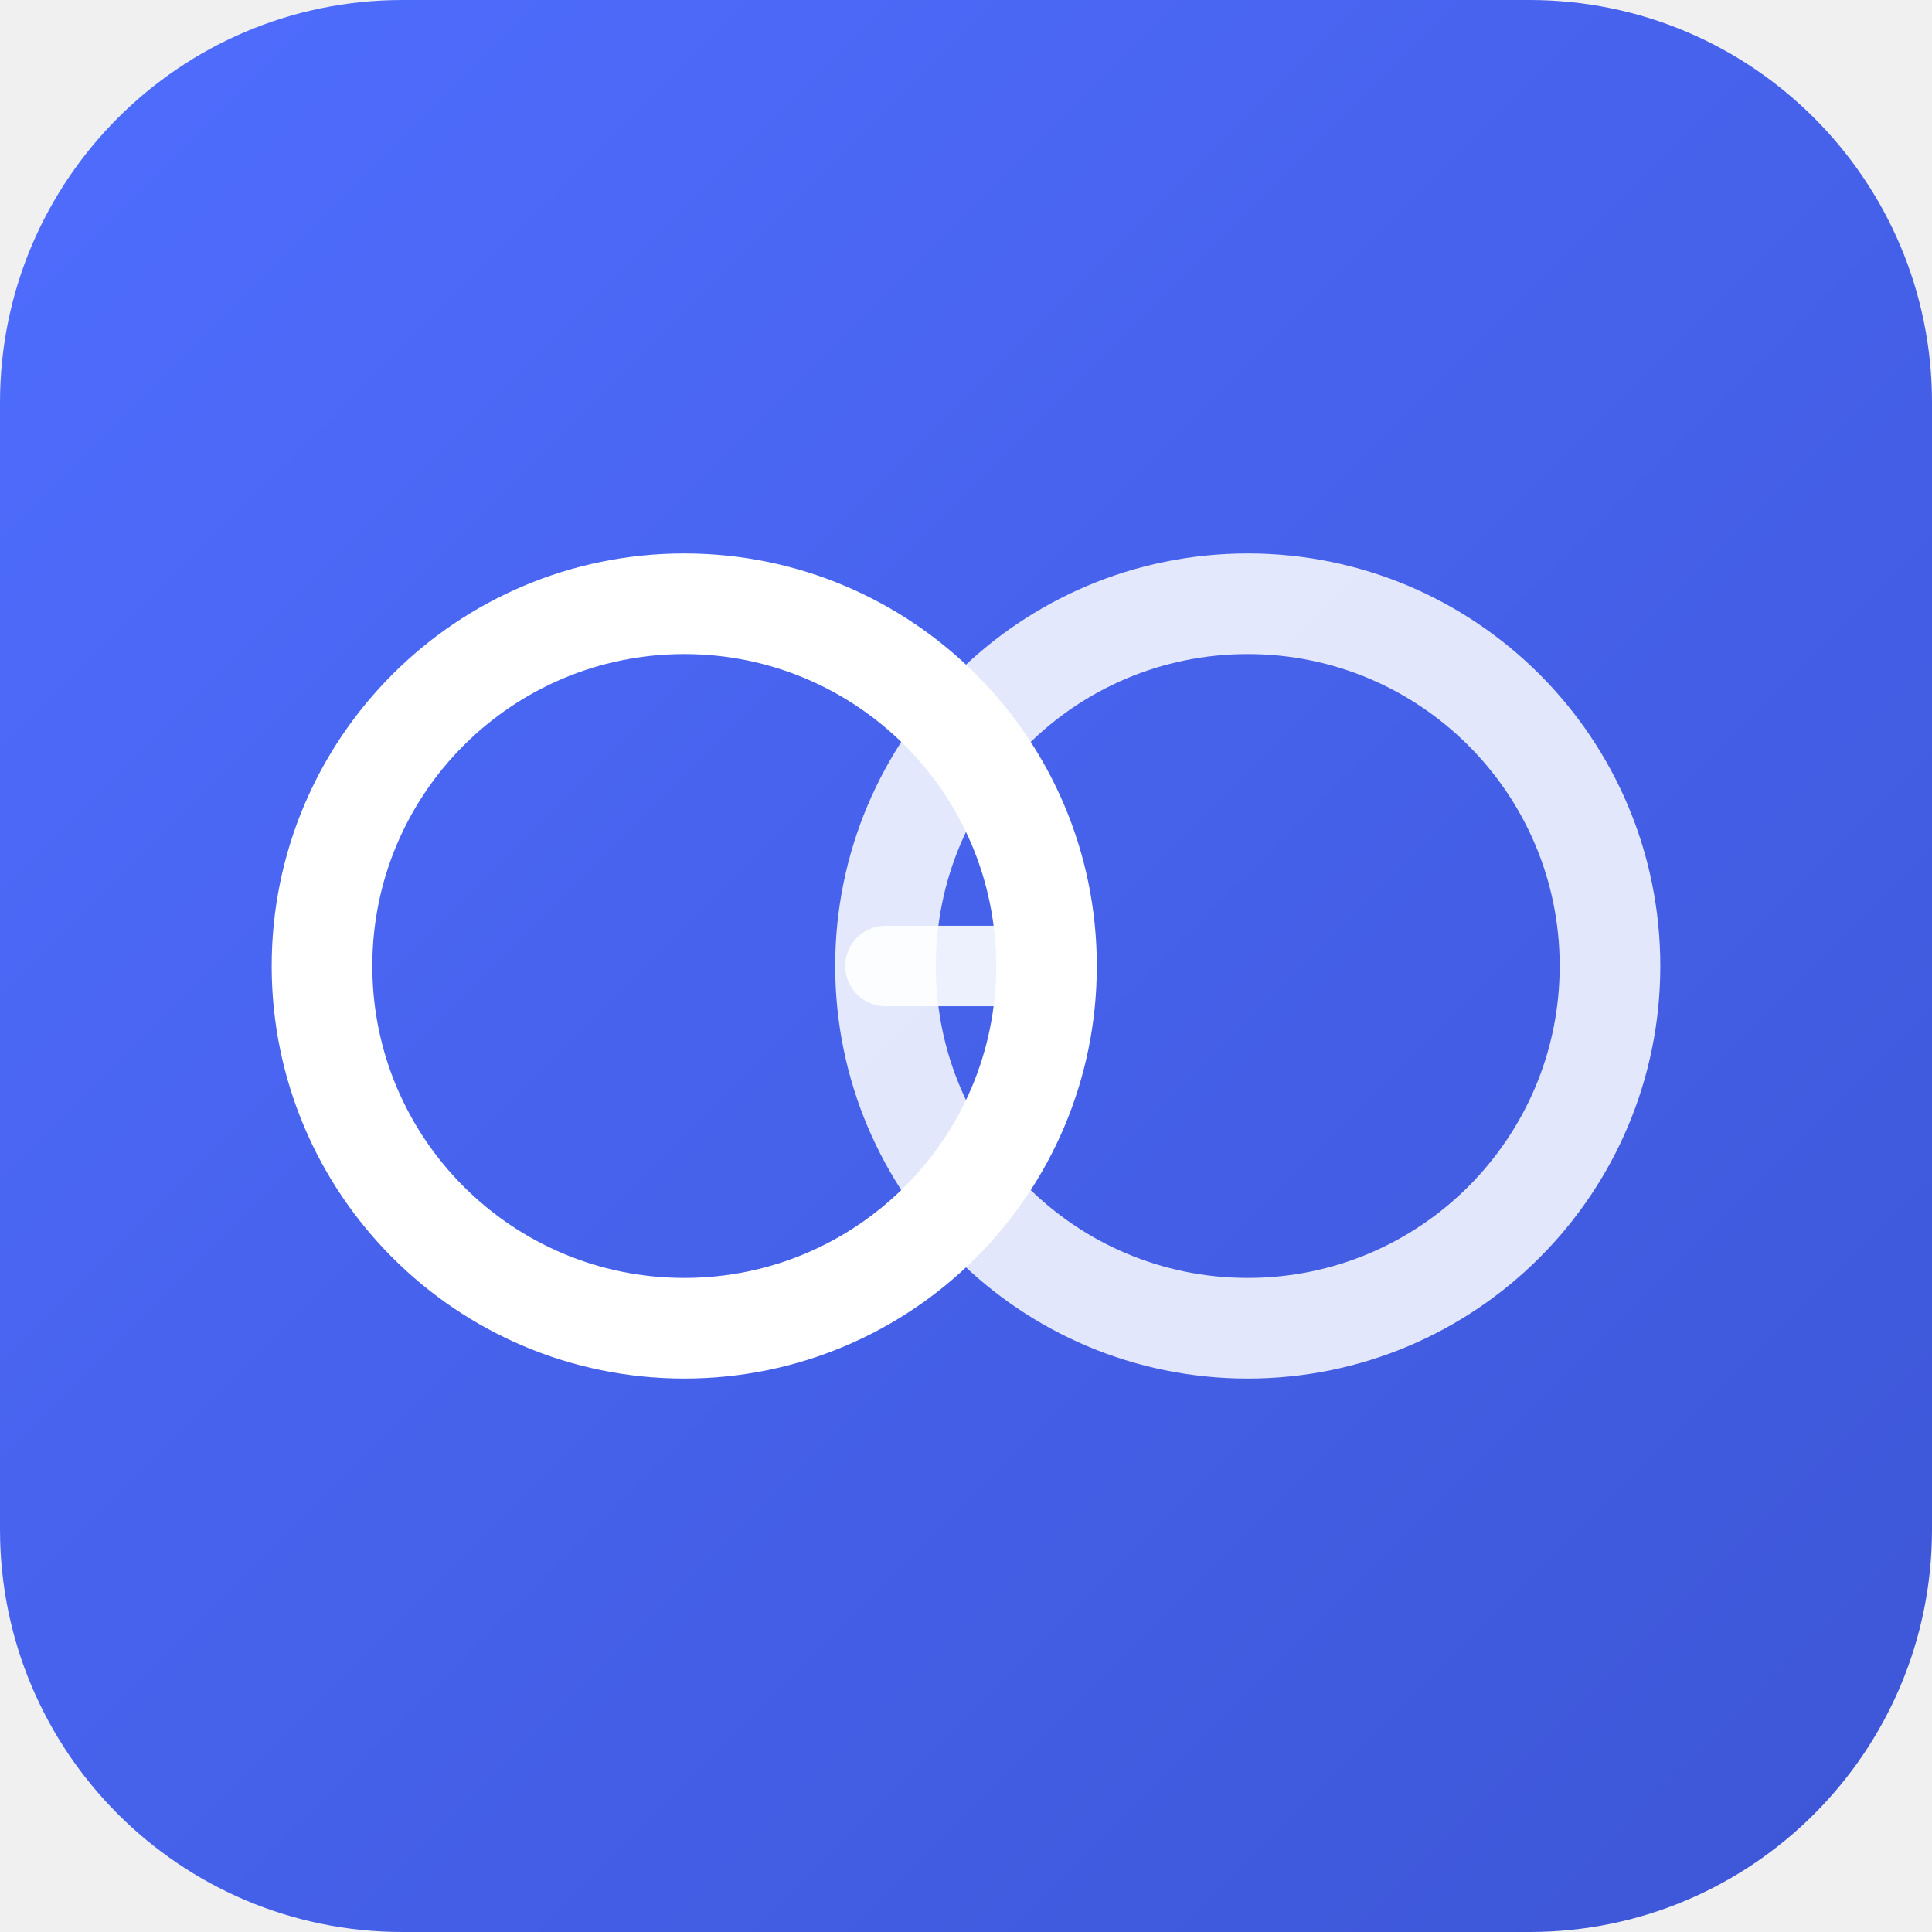
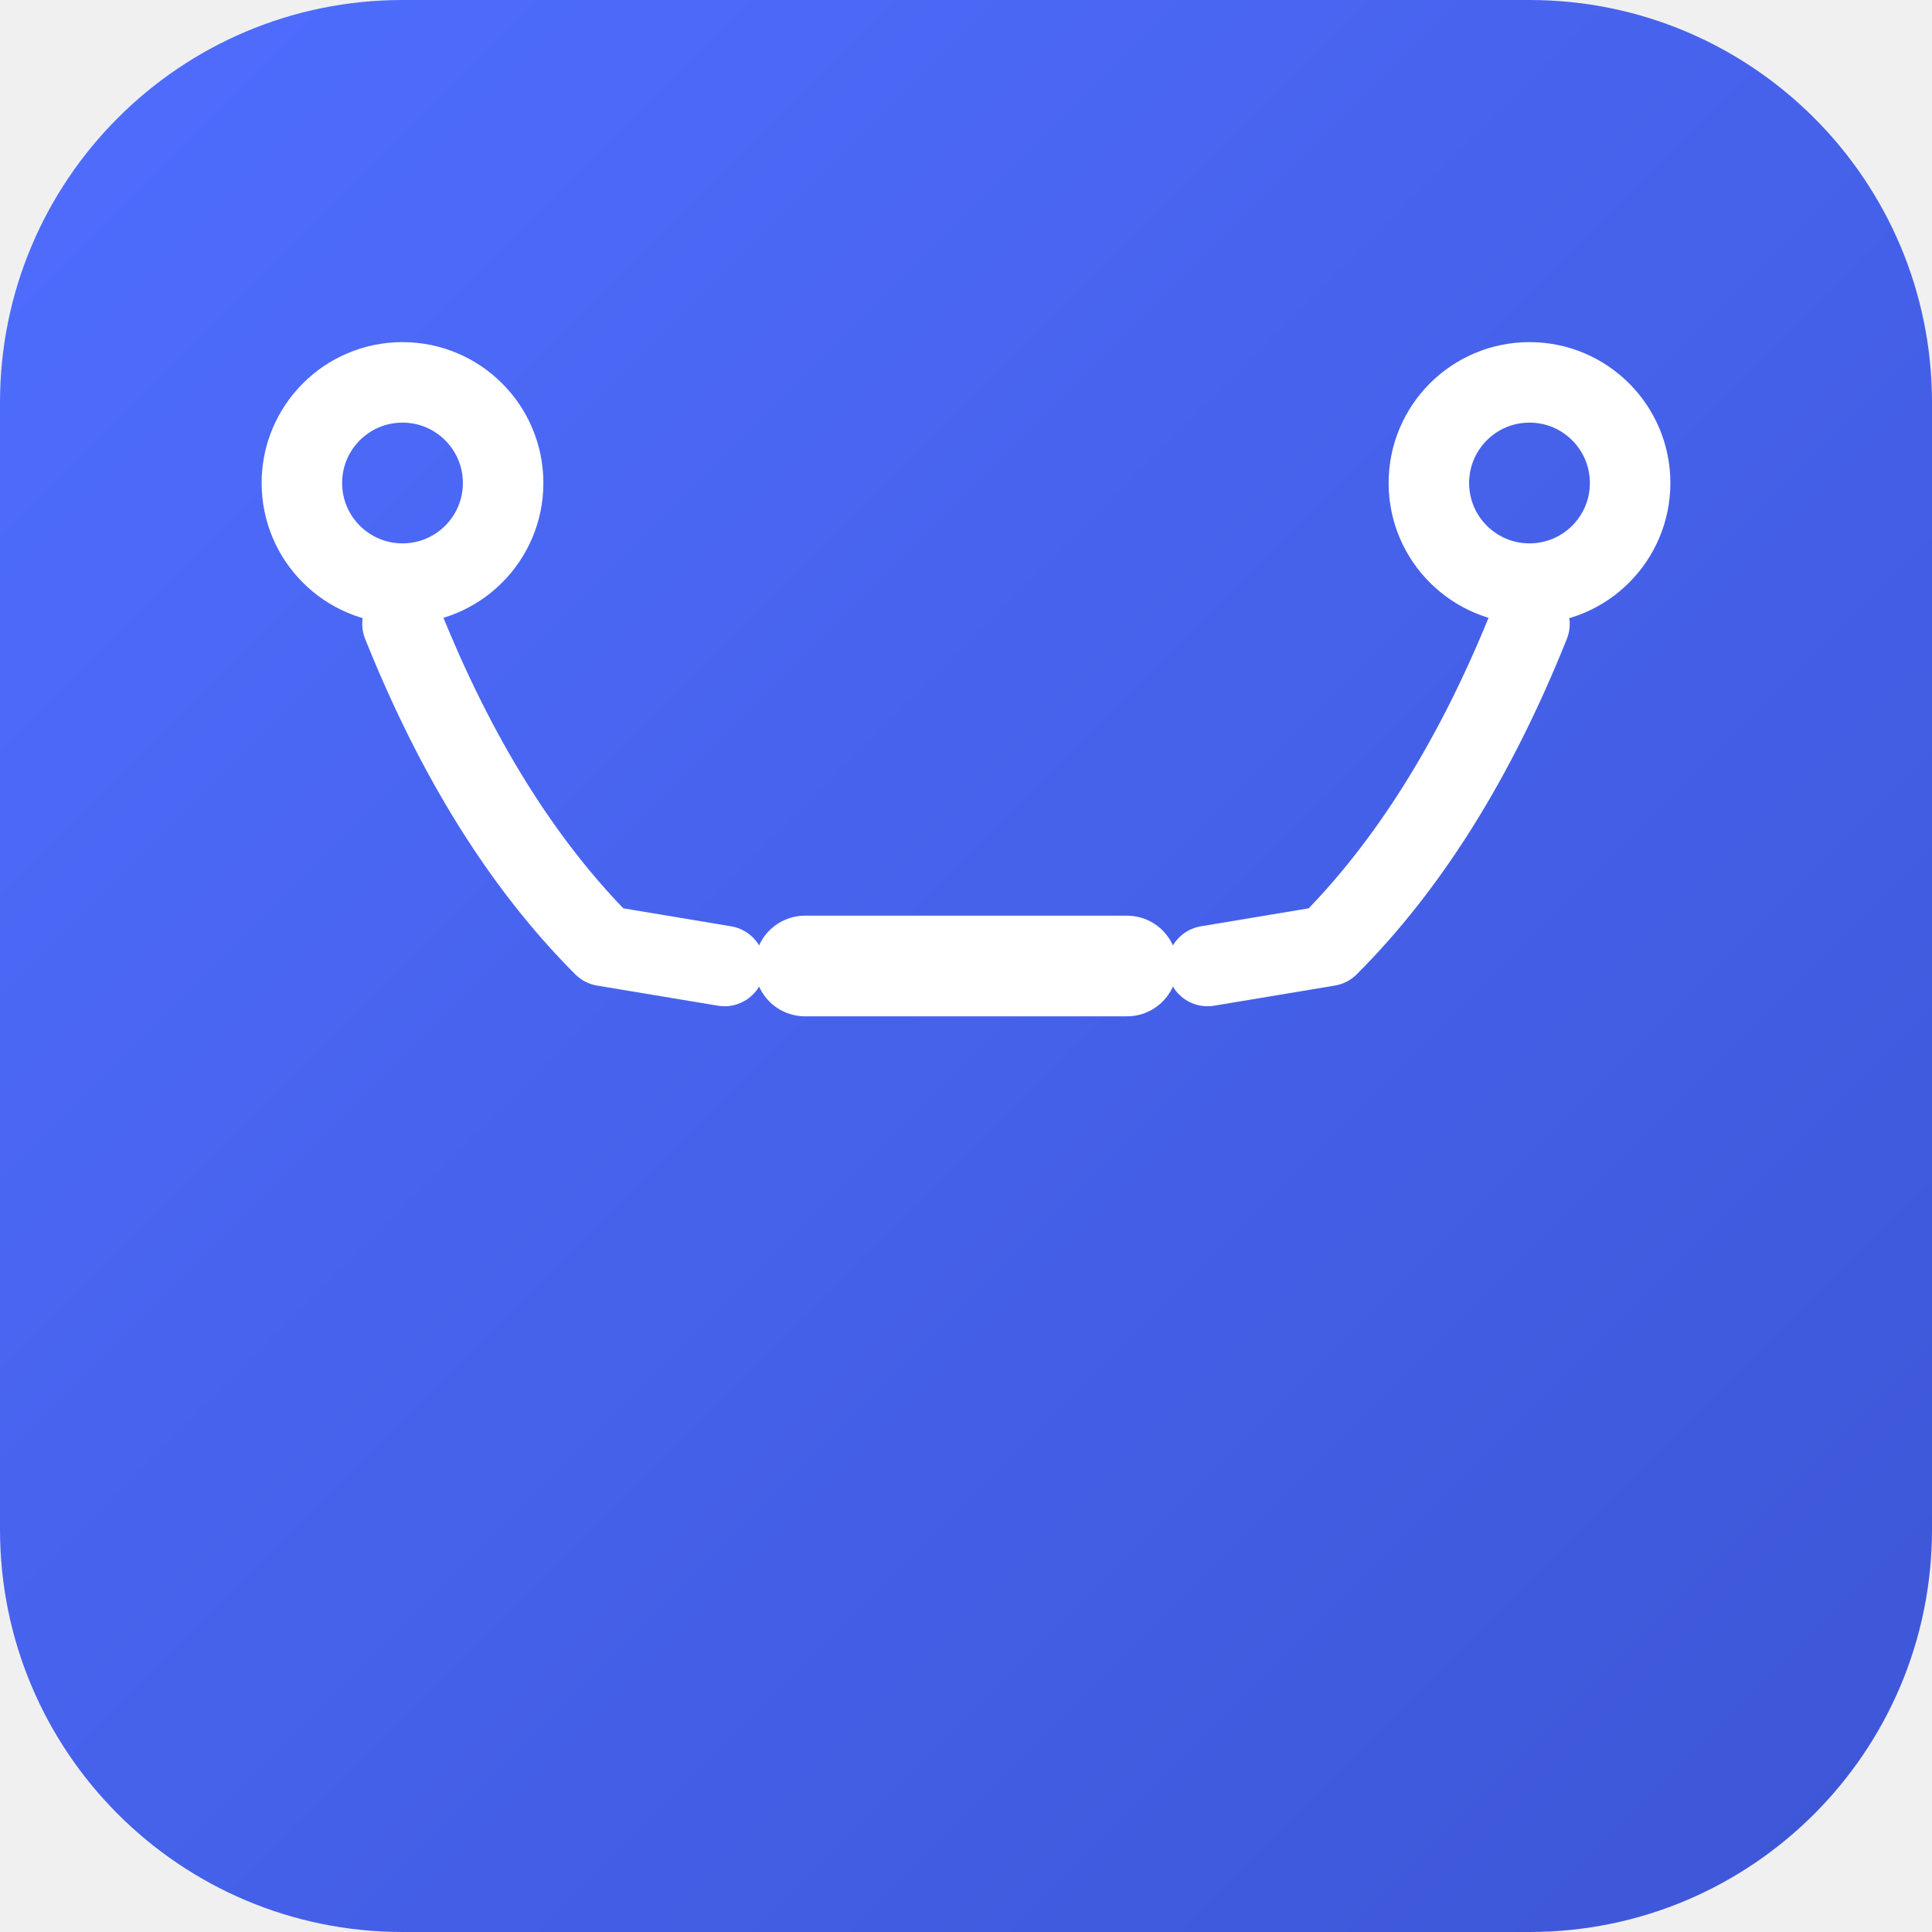
<svg xmlns="http://www.w3.org/2000/svg" viewBox="0 0 48 48" fill="none">
  <defs>
    <linearGradient id="bg" x1="0" y1="0" x2="48" y2="48" gradientUnits="userSpaceOnUse">
      <stop stop-color="#4F6DFF" />
      <stop offset="1" stop-color="#3D56D6" />
    </linearGradient>
  </defs>
  <rect width="48" height="48" rx="10" fill="url(#bg)" />
-   <circle cx="17" cy="24" r="9" stroke="white" stroke-width="2.5" fill="none" />
-   <circle cx="31" cy="24" r="9" stroke="white" stroke-width="2.5" fill="none" opacity="0.85" />
-   <path d="M22 24h4" stroke="white" stroke-width="2" stroke-linecap="round" opacity="0.9" />
+   <circle cx="10" cy="12" r="2.5" stroke="#FFFFFF" stroke-width="2" fill="none" />
+   <path d="M10 15.5 q 2 5 5 8 l 3 0.5" stroke="#FFFFFF" stroke-width="2" stroke-linecap="round" stroke-linejoin="round" fill="none" />
+   <circle cx="38" cy="12" r="2.5" stroke="#FFFFFF" stroke-width="2" fill="none" />
+   <path d="M38 15.5 q -2 5 -5 8 l -3 0.5" stroke="#FFFFFF" stroke-width="2" stroke-linecap="round" stroke-linejoin="round" fill="none" />
+   <path d="M20 24 h 8" stroke="#FFFFFF" stroke-width="2.5" stroke-linecap="round" />
</svg>
